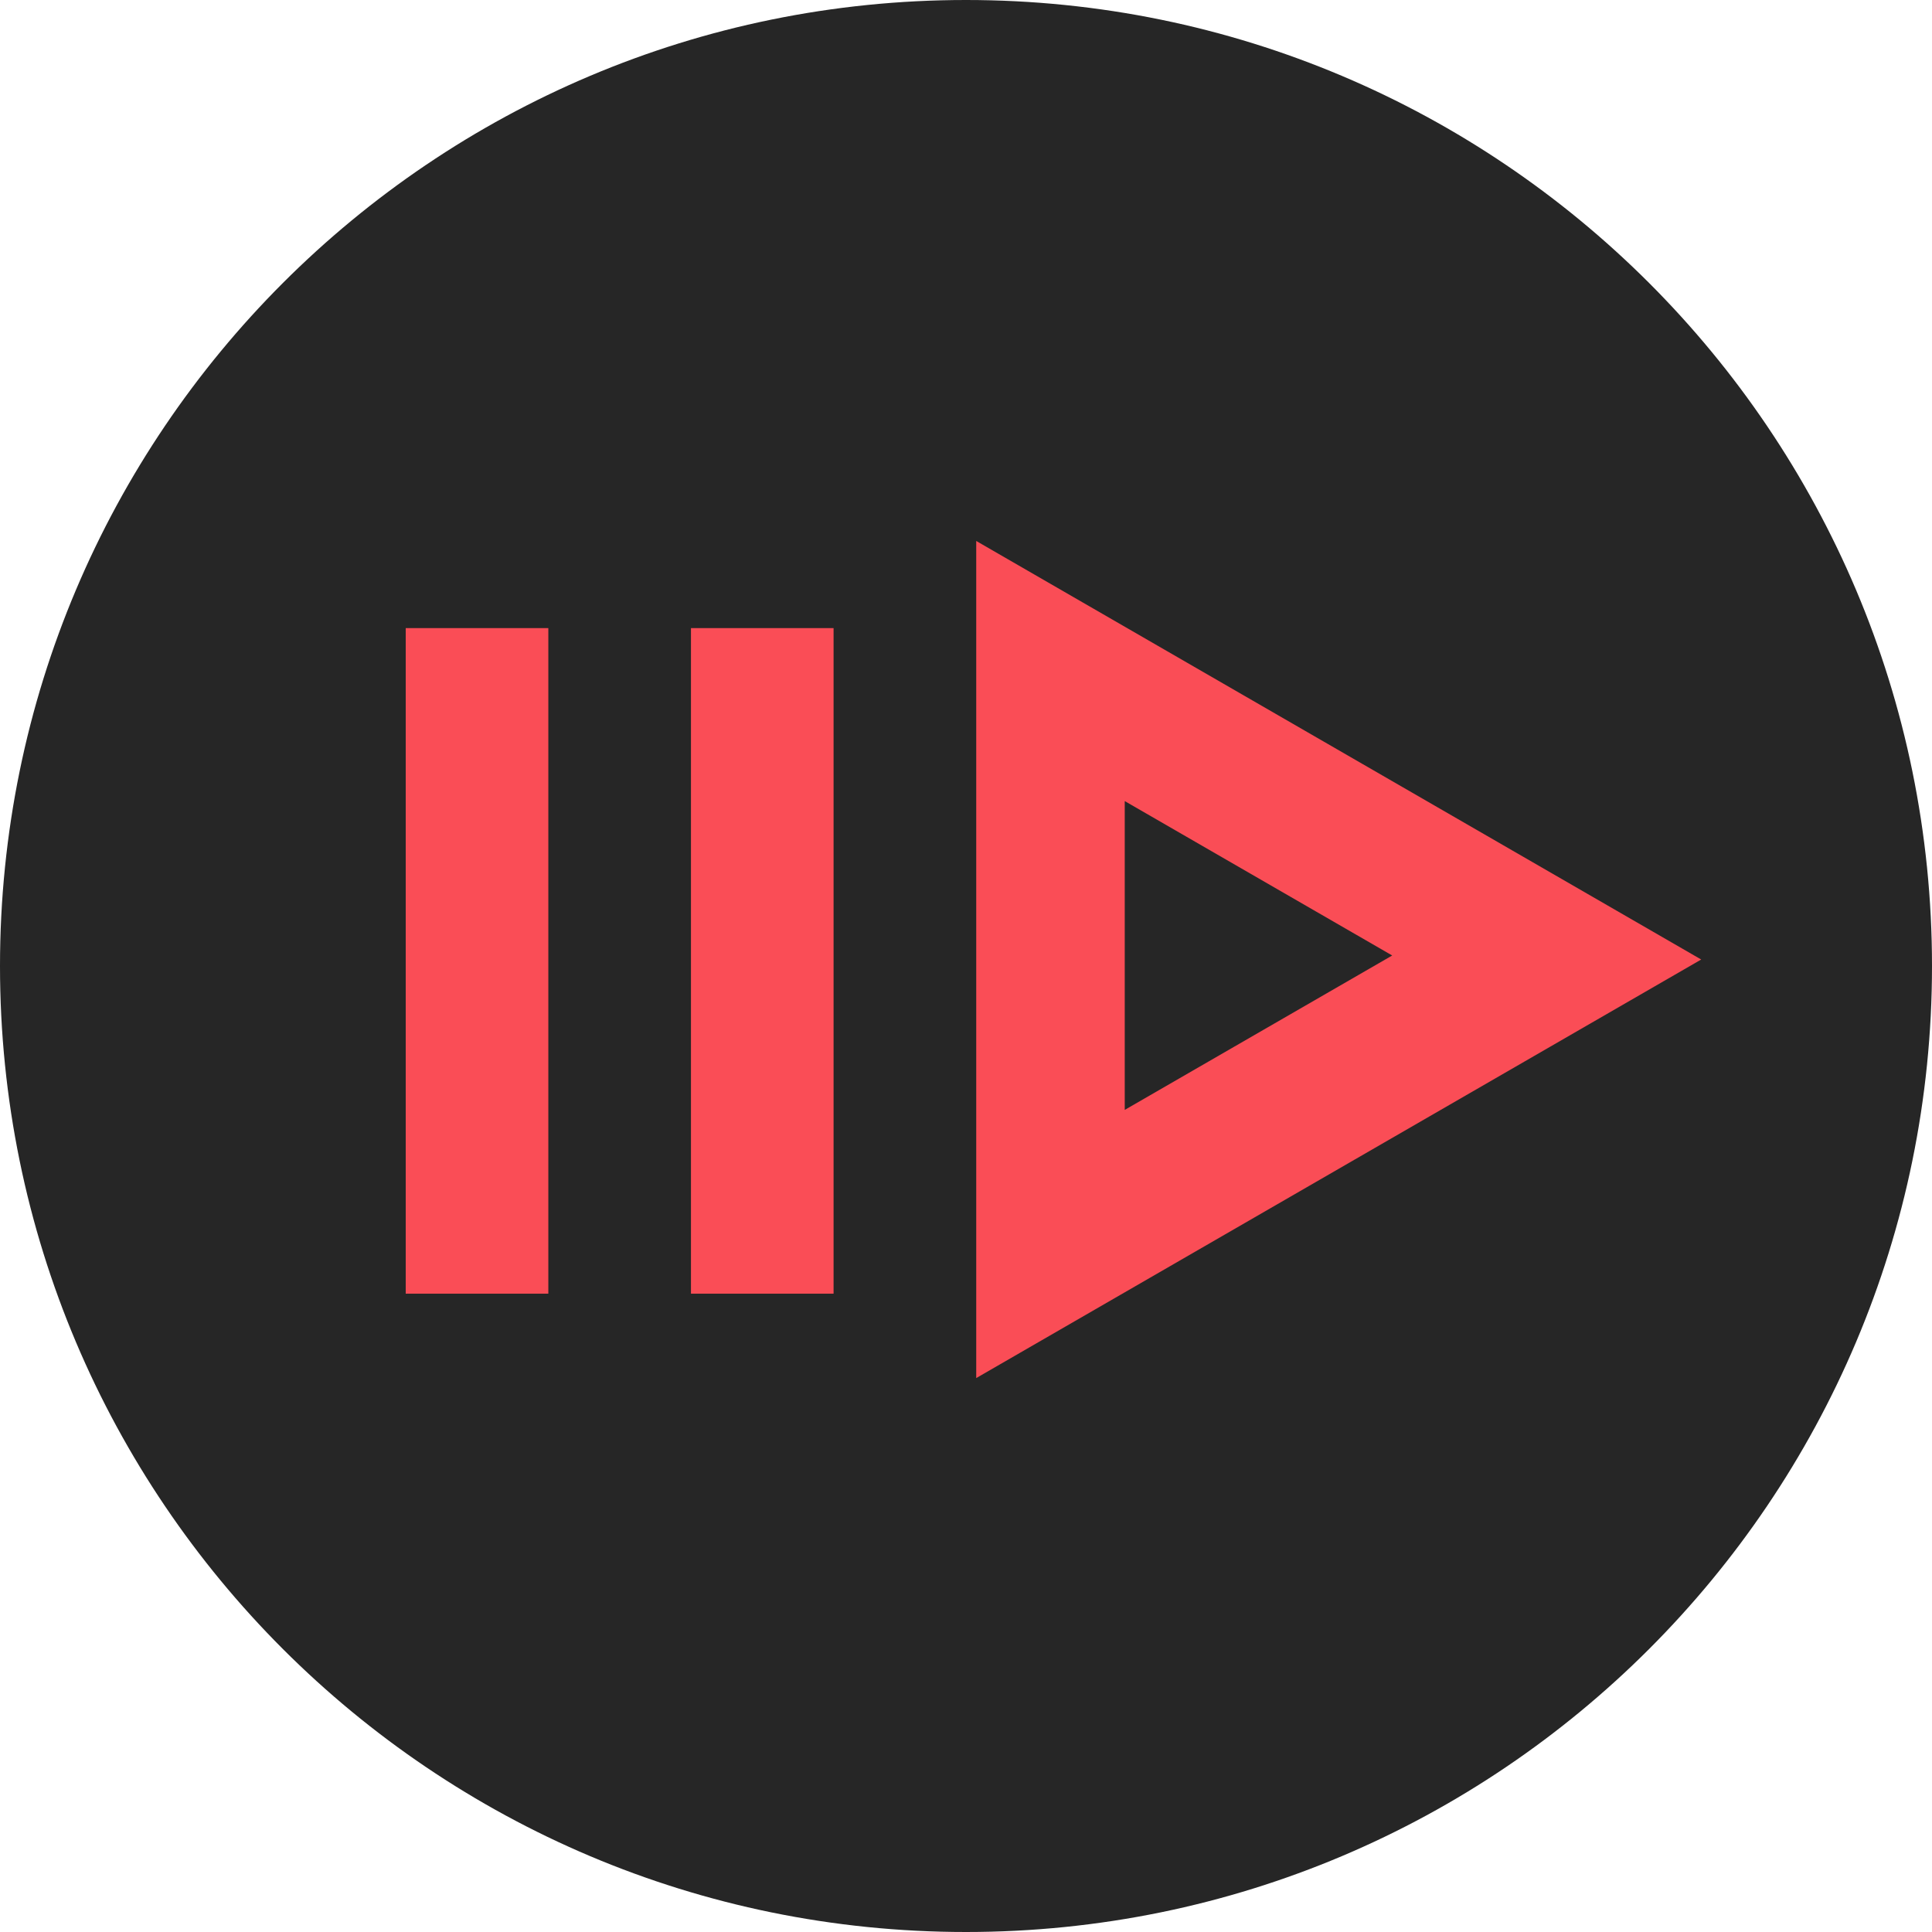
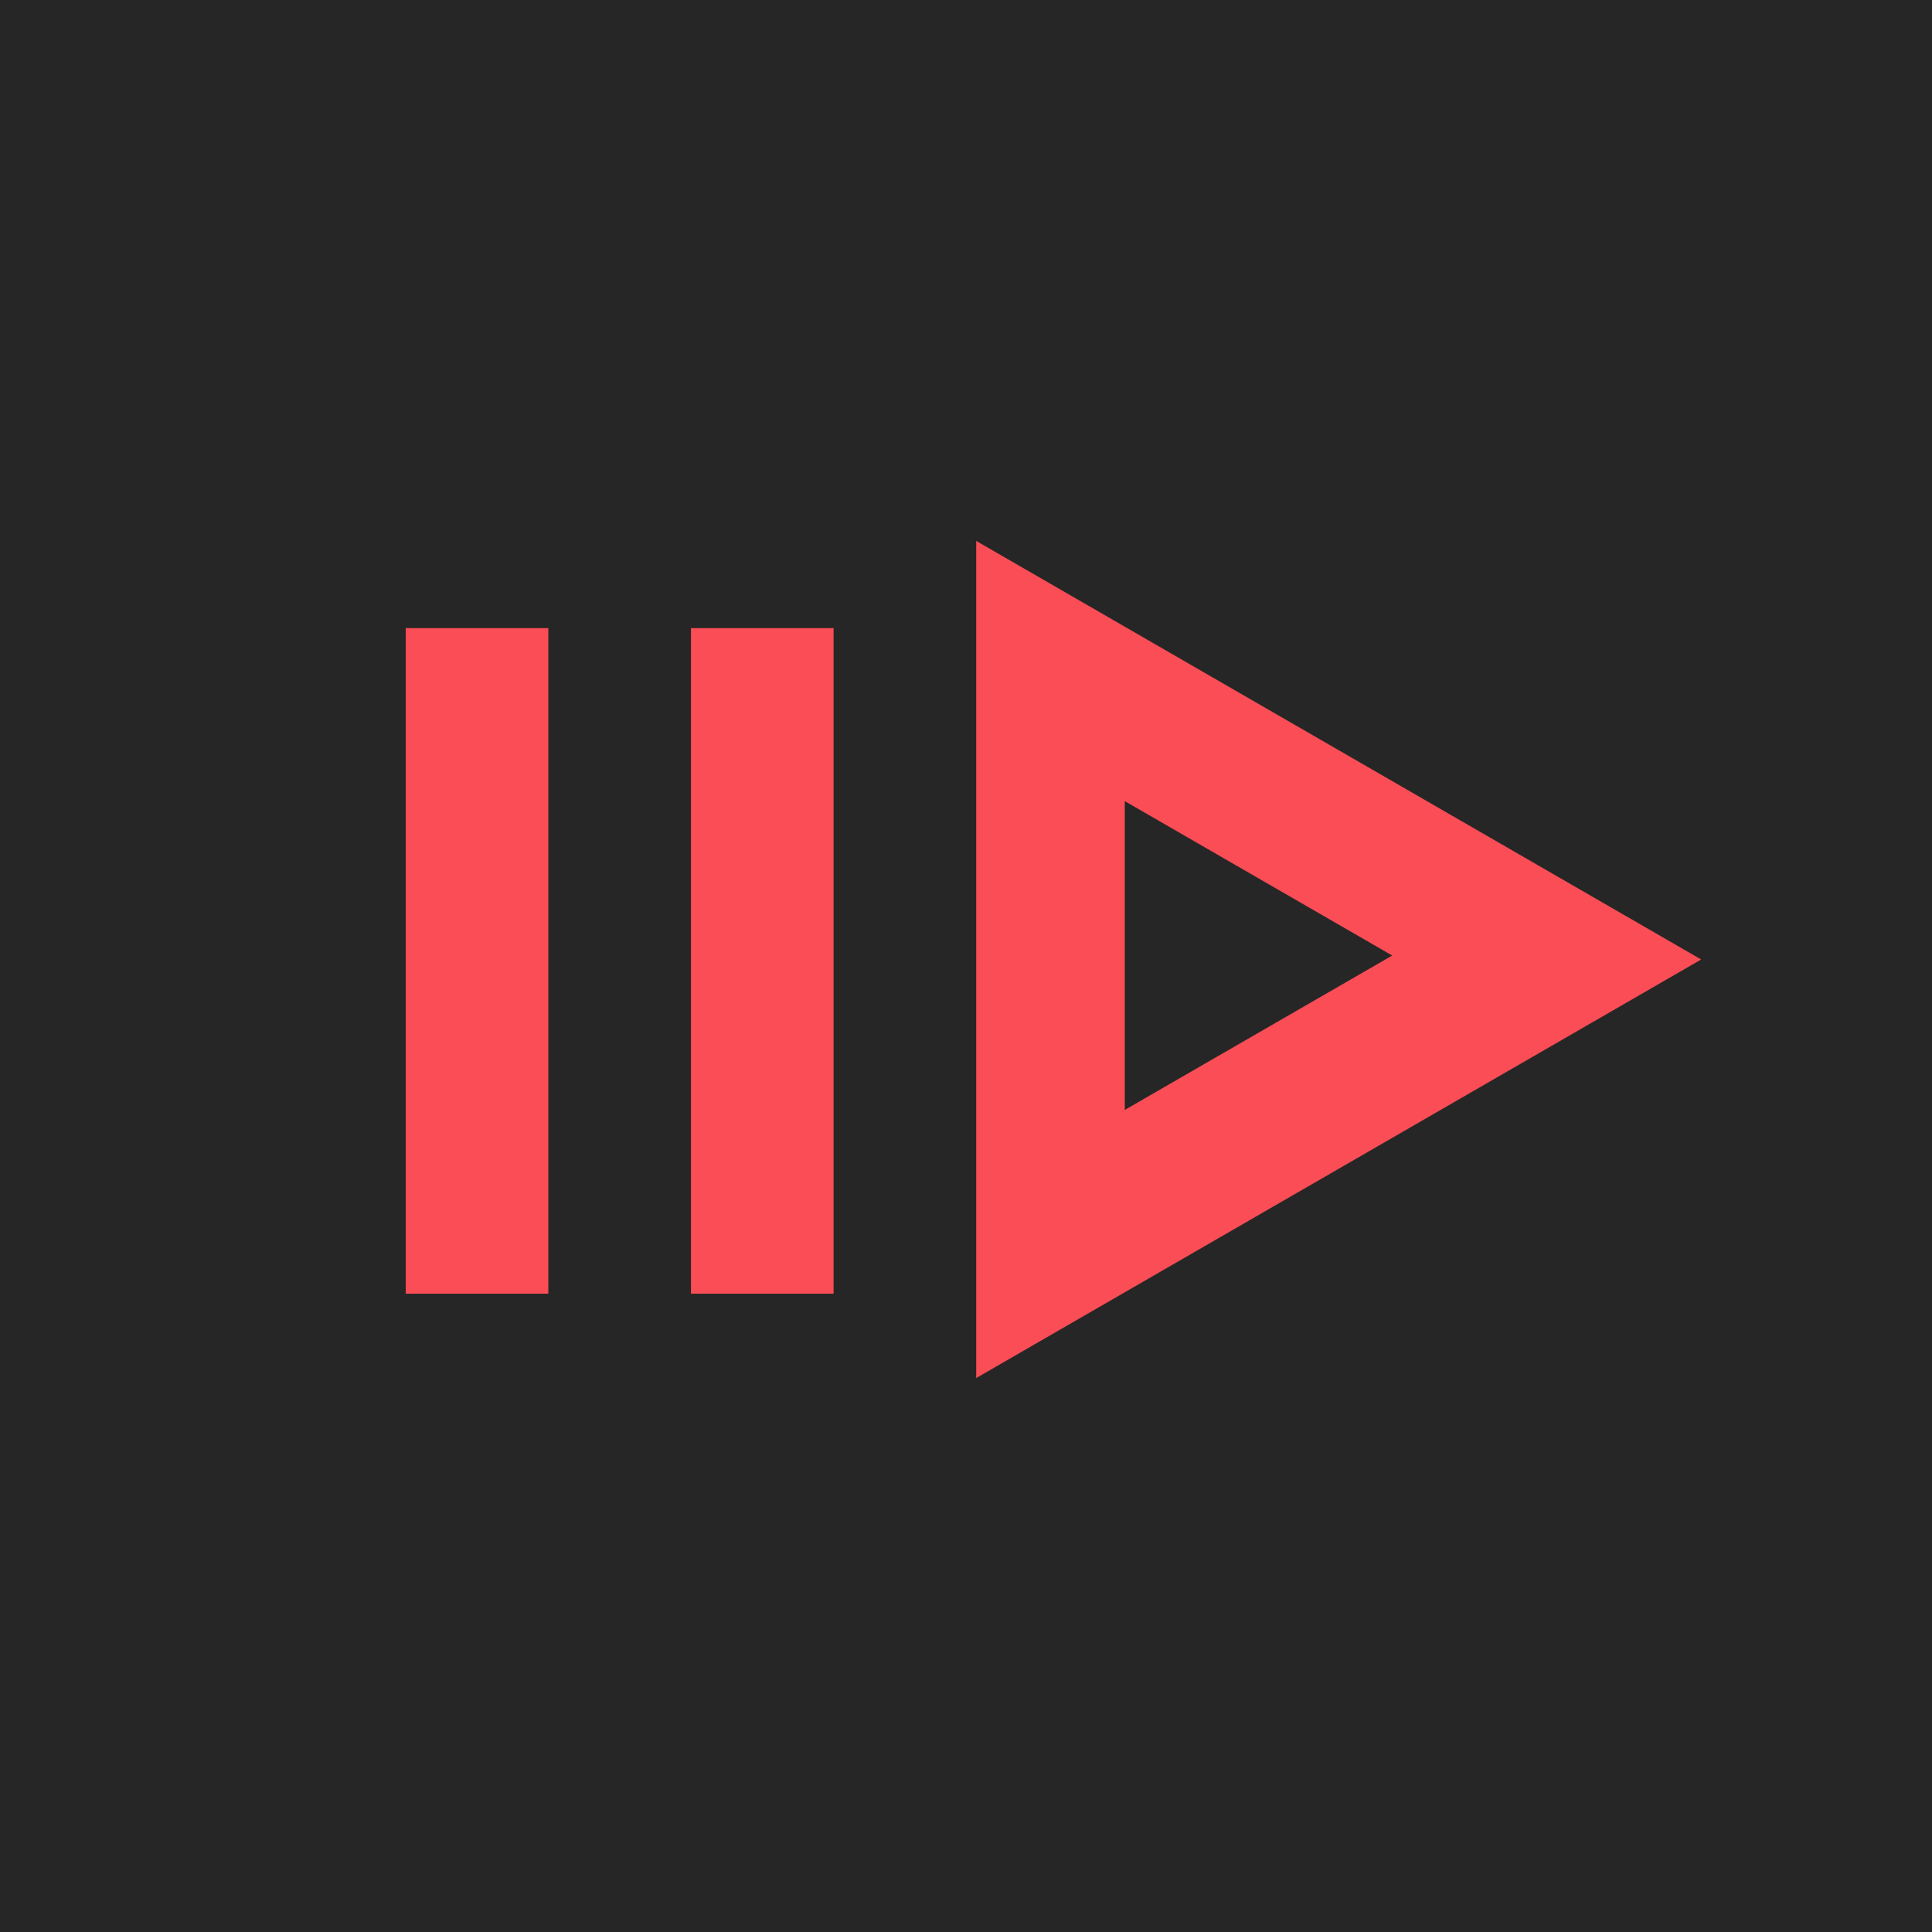
- <svg xmlns="http://www.w3.org/2000/svg" width="48" height="48" viewBox="0 0 48 48" fill="none">
-   <circle cx="24" cy="24" r="24" fill="#262626" />
-   <rect x="10.08" y="15.605" width="3.543" height="16.536" fill="#FA4D56" />
-   <rect x="17.167" y="15.605" width="3.543" height="16.536" fill="#FA4D56" />
-   <path d="M42.266 23.839L24.254 34.238V13.44L42.266 23.839ZM27.944 27.575L34.589 23.739L27.944 19.903V27.575Z" fill="#FA4D56" />
+ <svg xmlns="http://www.w3.org/2000/svg" width="144" height="144" viewBox="0 0 144 144" fill="none">
+   <rect width="144" height="144" fill="#262626" />
+   <circle cx="72" cy="72" r="72" fill="#262626" />
+   <rect x="30.24" y="46.816" width="10.63" height="49.608" fill="#FA4D56" />
+   <rect x="51.501" y="46.816" width="10.63" height="49.608" fill="#FA4D56" />
+   <path d="M126.797 71.515L72.76 102.713V40.316L126.797 71.515ZM83.835 82.727L103.767 71.22L83.835 59.712V82.727Z" fill="#FA4D56" />
</svg>
